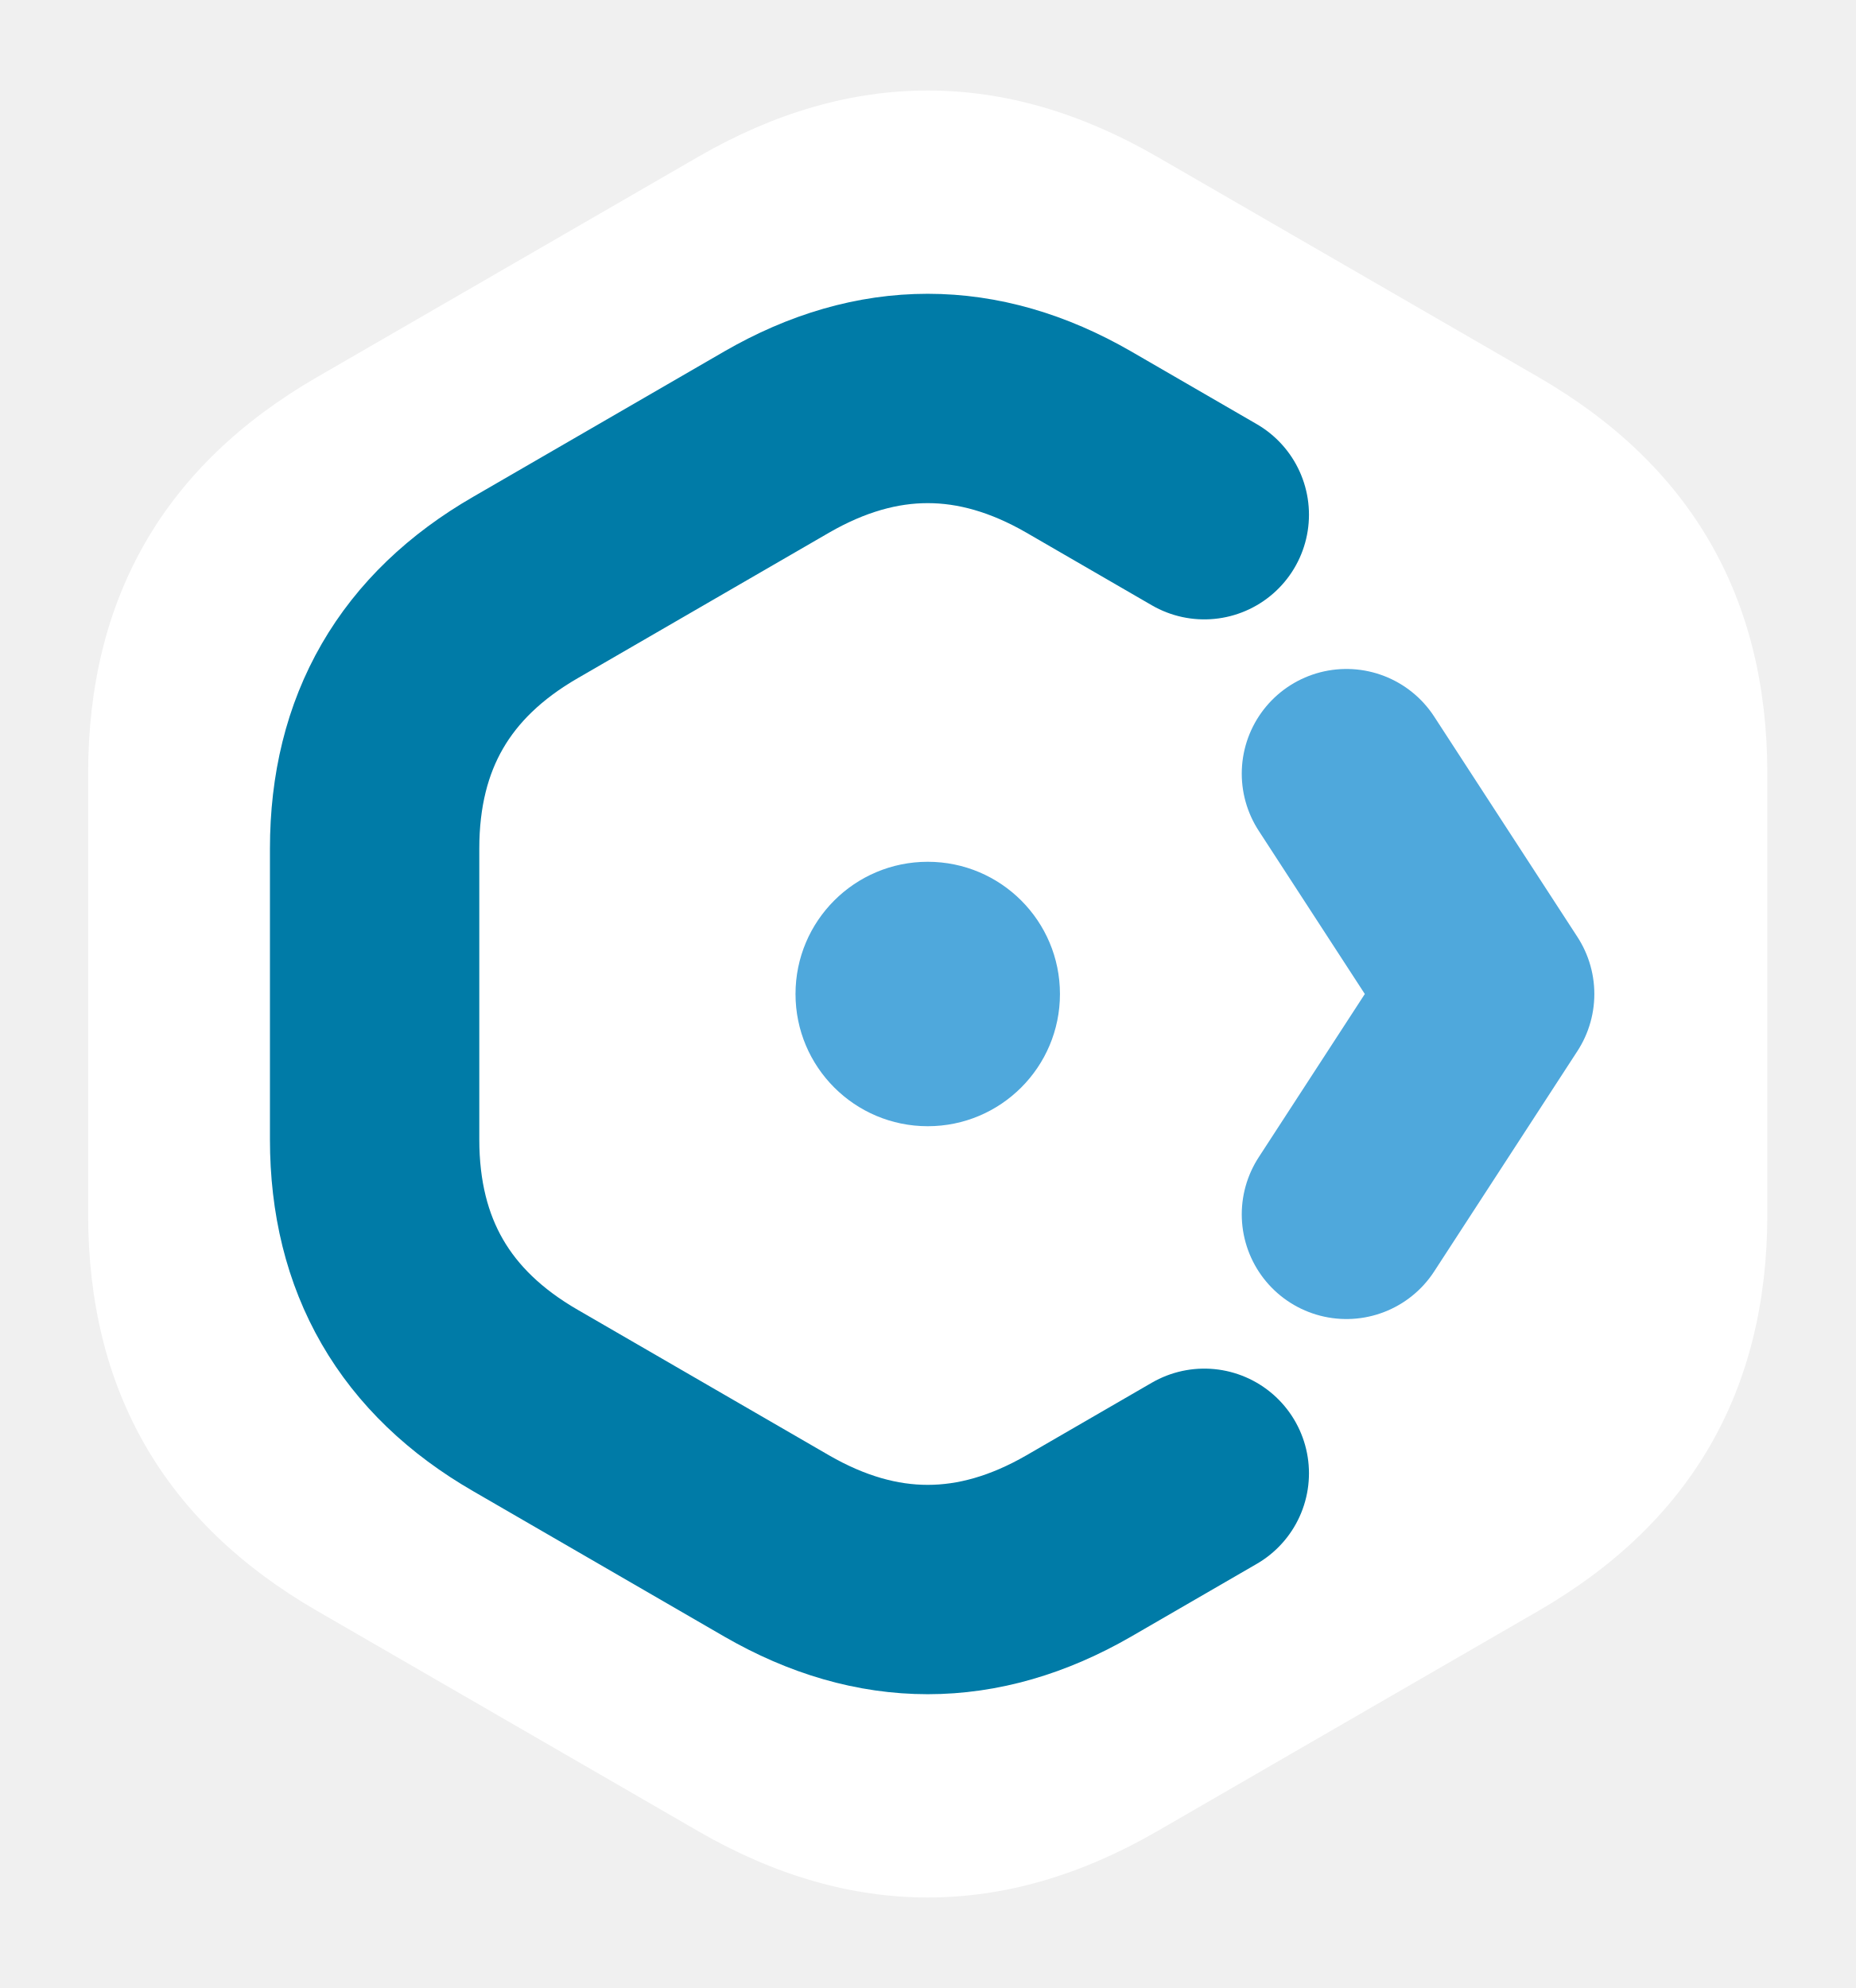
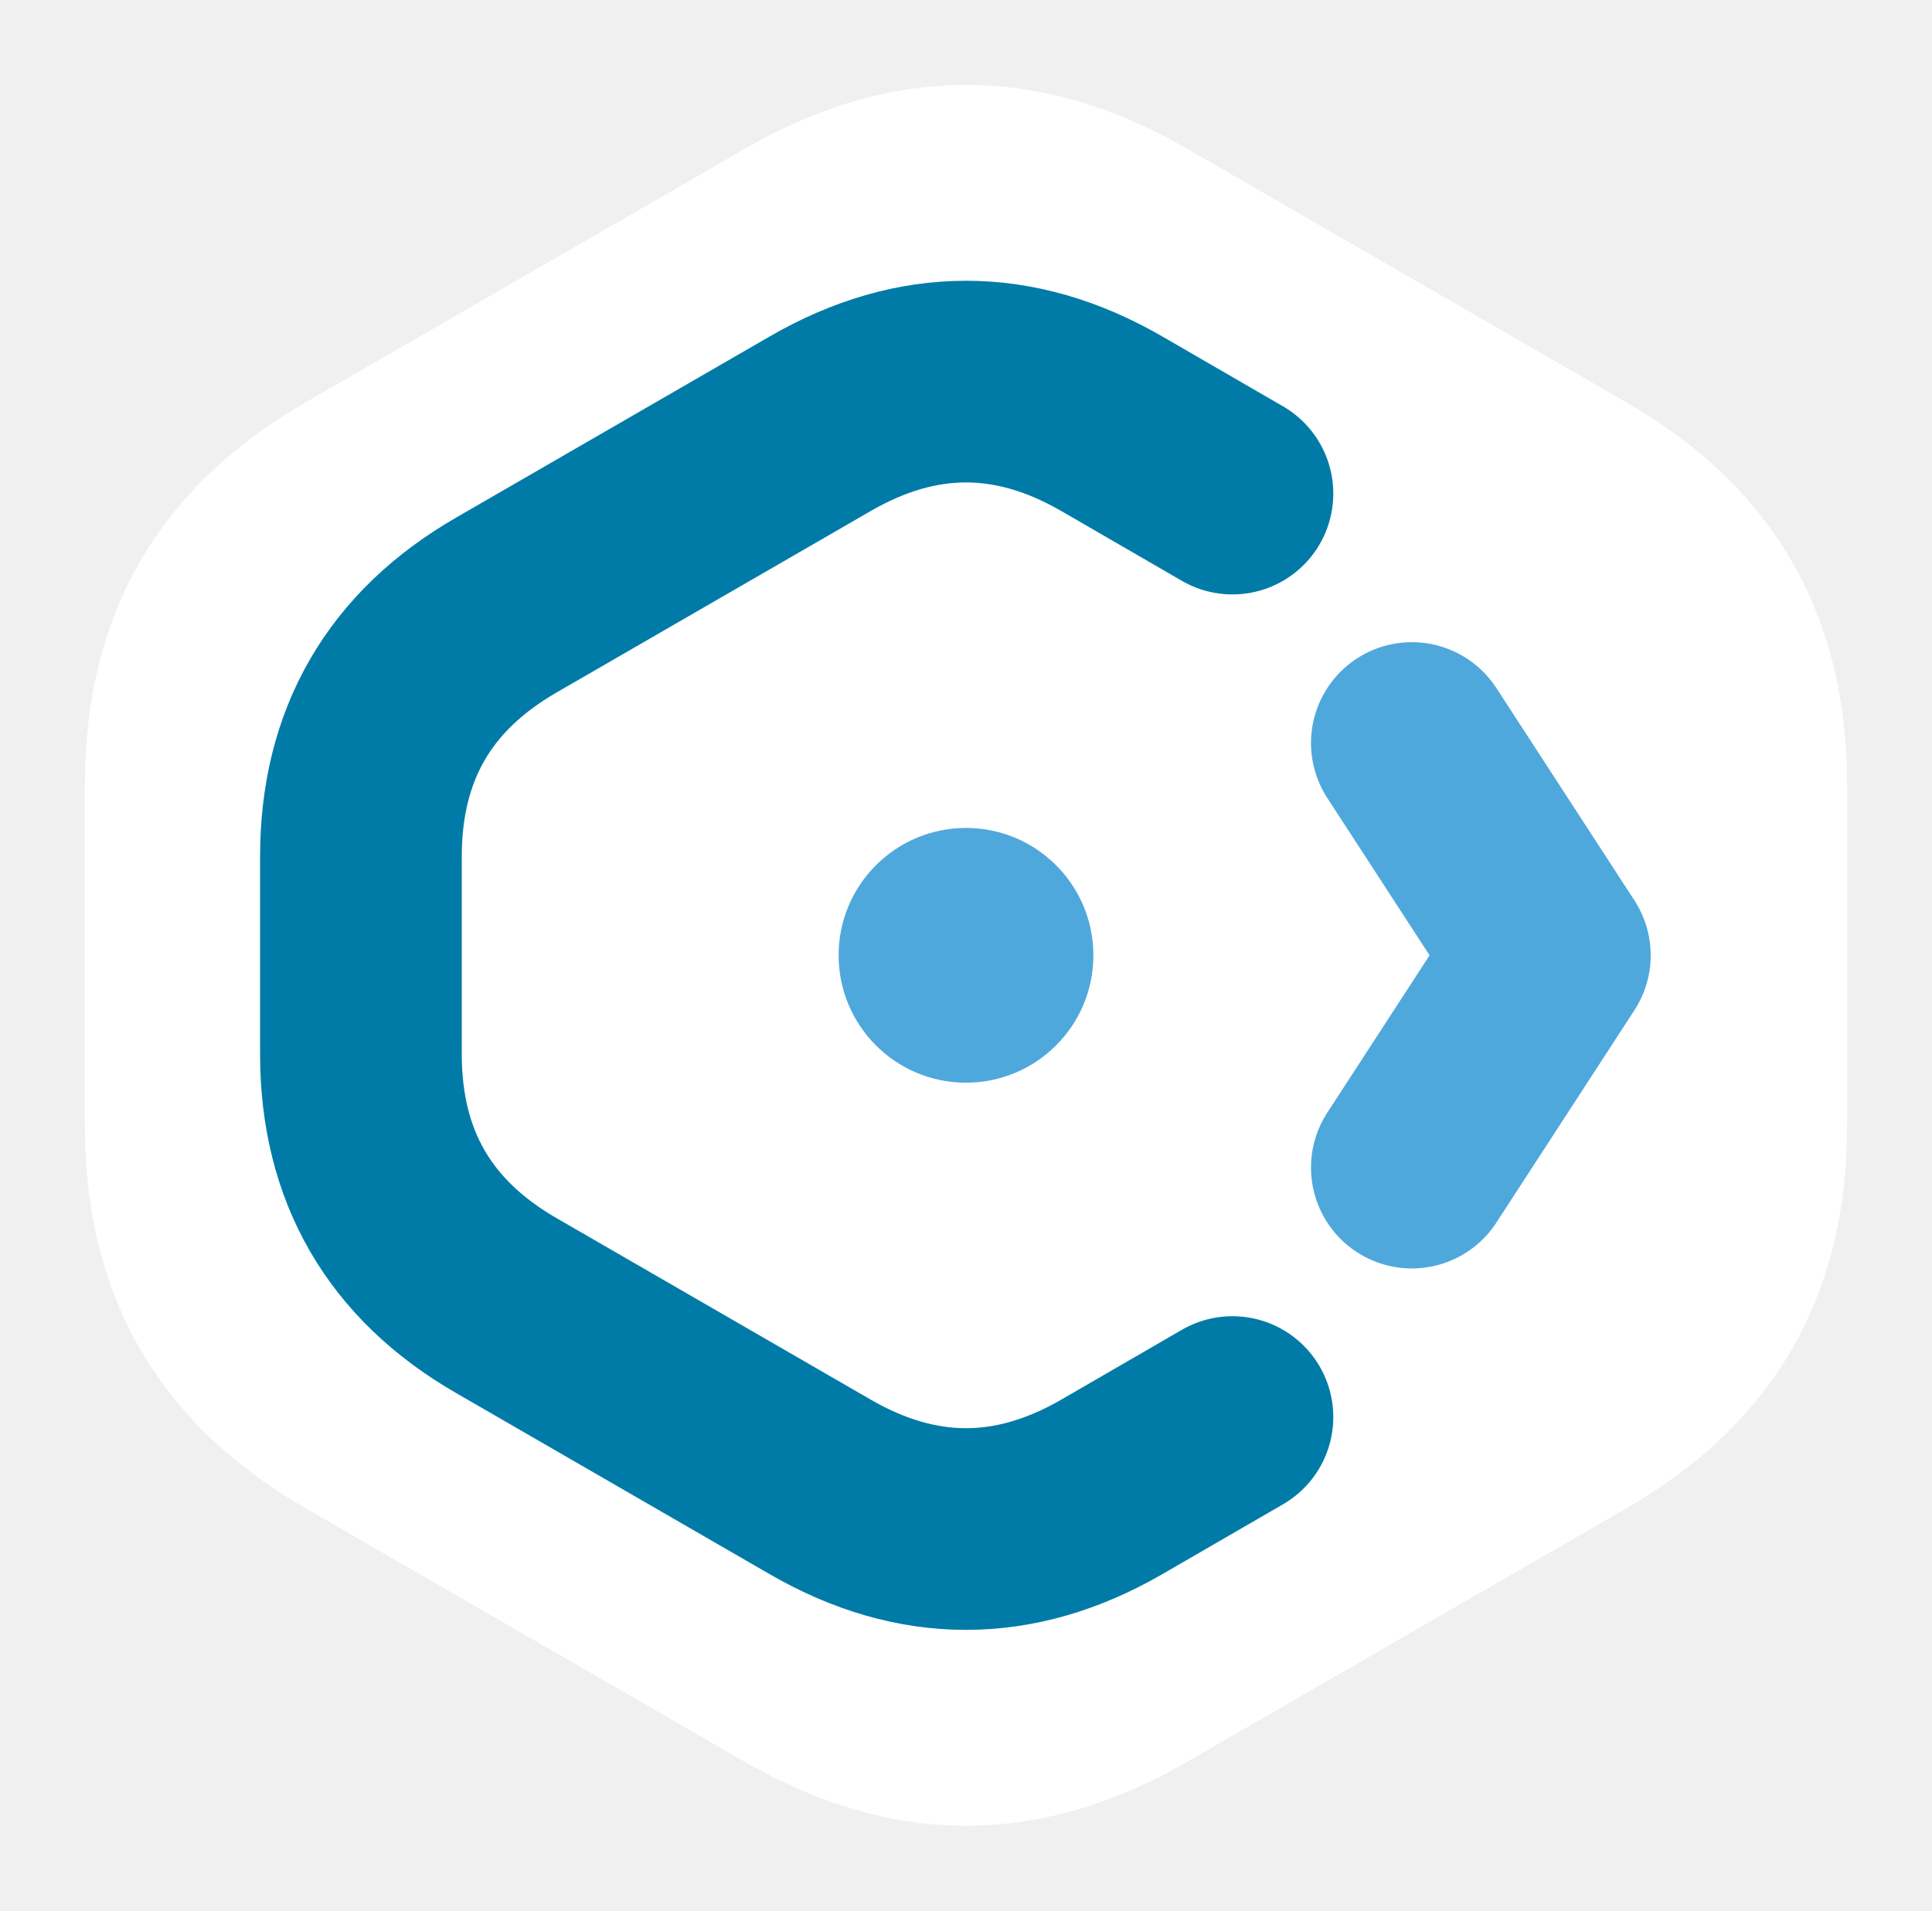
- <svg xmlns="http://www.w3.org/2000/svg" viewBox="0 0 168.40 180.00" width="168" height="180" role="img" aria-label="Trainability Coach">
-   <path d="M 105.00 14.00 L 139.60 34.00 Q 160.40 46.00 160.40 70.00 L 160.40 110.00 Q 160.40 134.00 139.60 146.00 L 105.00 166.00 Q 84.20 178.00 63.40 166.00 L 28.80 146.00 Q 8.00 134.00 8.00 110.00 L 8.00 70.00 Q 8.00 46.00 28.80 34.00 L 63.40 14.00 Q 84.20 2.00 105.00 14.00 Z" fill="#FFFFFF" />
-   <path d="M 109.30 46.50 L 97.90 39.90 Q 84.20 32.00 70.50 39.90 L 47.70 53.10 Q 34.00 61.00 34.00 76.80 L 34.00 103.20 Q 34.00 119.00 47.70 126.90 L 70.50 140.10 Q 84.20 148.00 97.90 140.10 L 109.30 133.50" fill="none" stroke="#007BA7" stroke-width="19.00" stroke-linecap="round" stroke-linejoin="round" />
-   <path d="M 122.20 70.00 L 135.20 90.00 L 122.20 110.00" fill="none" stroke="#4FA8DC" stroke-width="19.00" stroke-linecap="round" stroke-linejoin="round" />
-   <circle cx="84.20" cy="90.00" r="12.00" fill="#4FA8DC" />
+ <svg xmlns="http://www.w3.org/2000/svg" viewBox="0 0 182.00 180.00" width="182" height="180" role="img" aria-label="Trainability Coach">
+   <path d="M 111.80 14.00 L 153.20 37.90 Q 174.00 49.90 174.00 73.90 L 174.00 106.10 Q 174.00 130.10 153.20 142.10 L 111.80 166.00 Q 91.00 178.00 70.20 166.00 L 28.80 142.10 Q 8.00 130.10 8.00 106.10 L 8.00 73.90 Q 8.00 49.90 28.80 37.90 L 70.20 14.00 Q 91.00 2.00 111.80 14.00 Z" fill="#FFFFFF" />
+   <path d="M 116.10 46.50 L 104.70 39.90 Q 91.00 32.00 77.30 39.90 L 47.70 57.00 Q 34.00 64.90 34.00 80.70 L 34.00 99.30 Q 34.00 115.10 47.70 123.00 L 77.30 140.10 Q 91.00 148.00 104.70 140.10 L 116.10 133.50" fill="none" stroke="#007BA7" stroke-width="19.00" stroke-linecap="round" stroke-linejoin="round" />
+   <path d="M 133.00 70.00 L 146.00 90.00 L 133.00 110.00" fill="none" stroke="#4FA8DC" stroke-width="19.00" stroke-linecap="round" stroke-linejoin="round" />
+   <circle cx="91.00" cy="90.00" r="12.00" fill="#4FA8DC" />
</svg>
